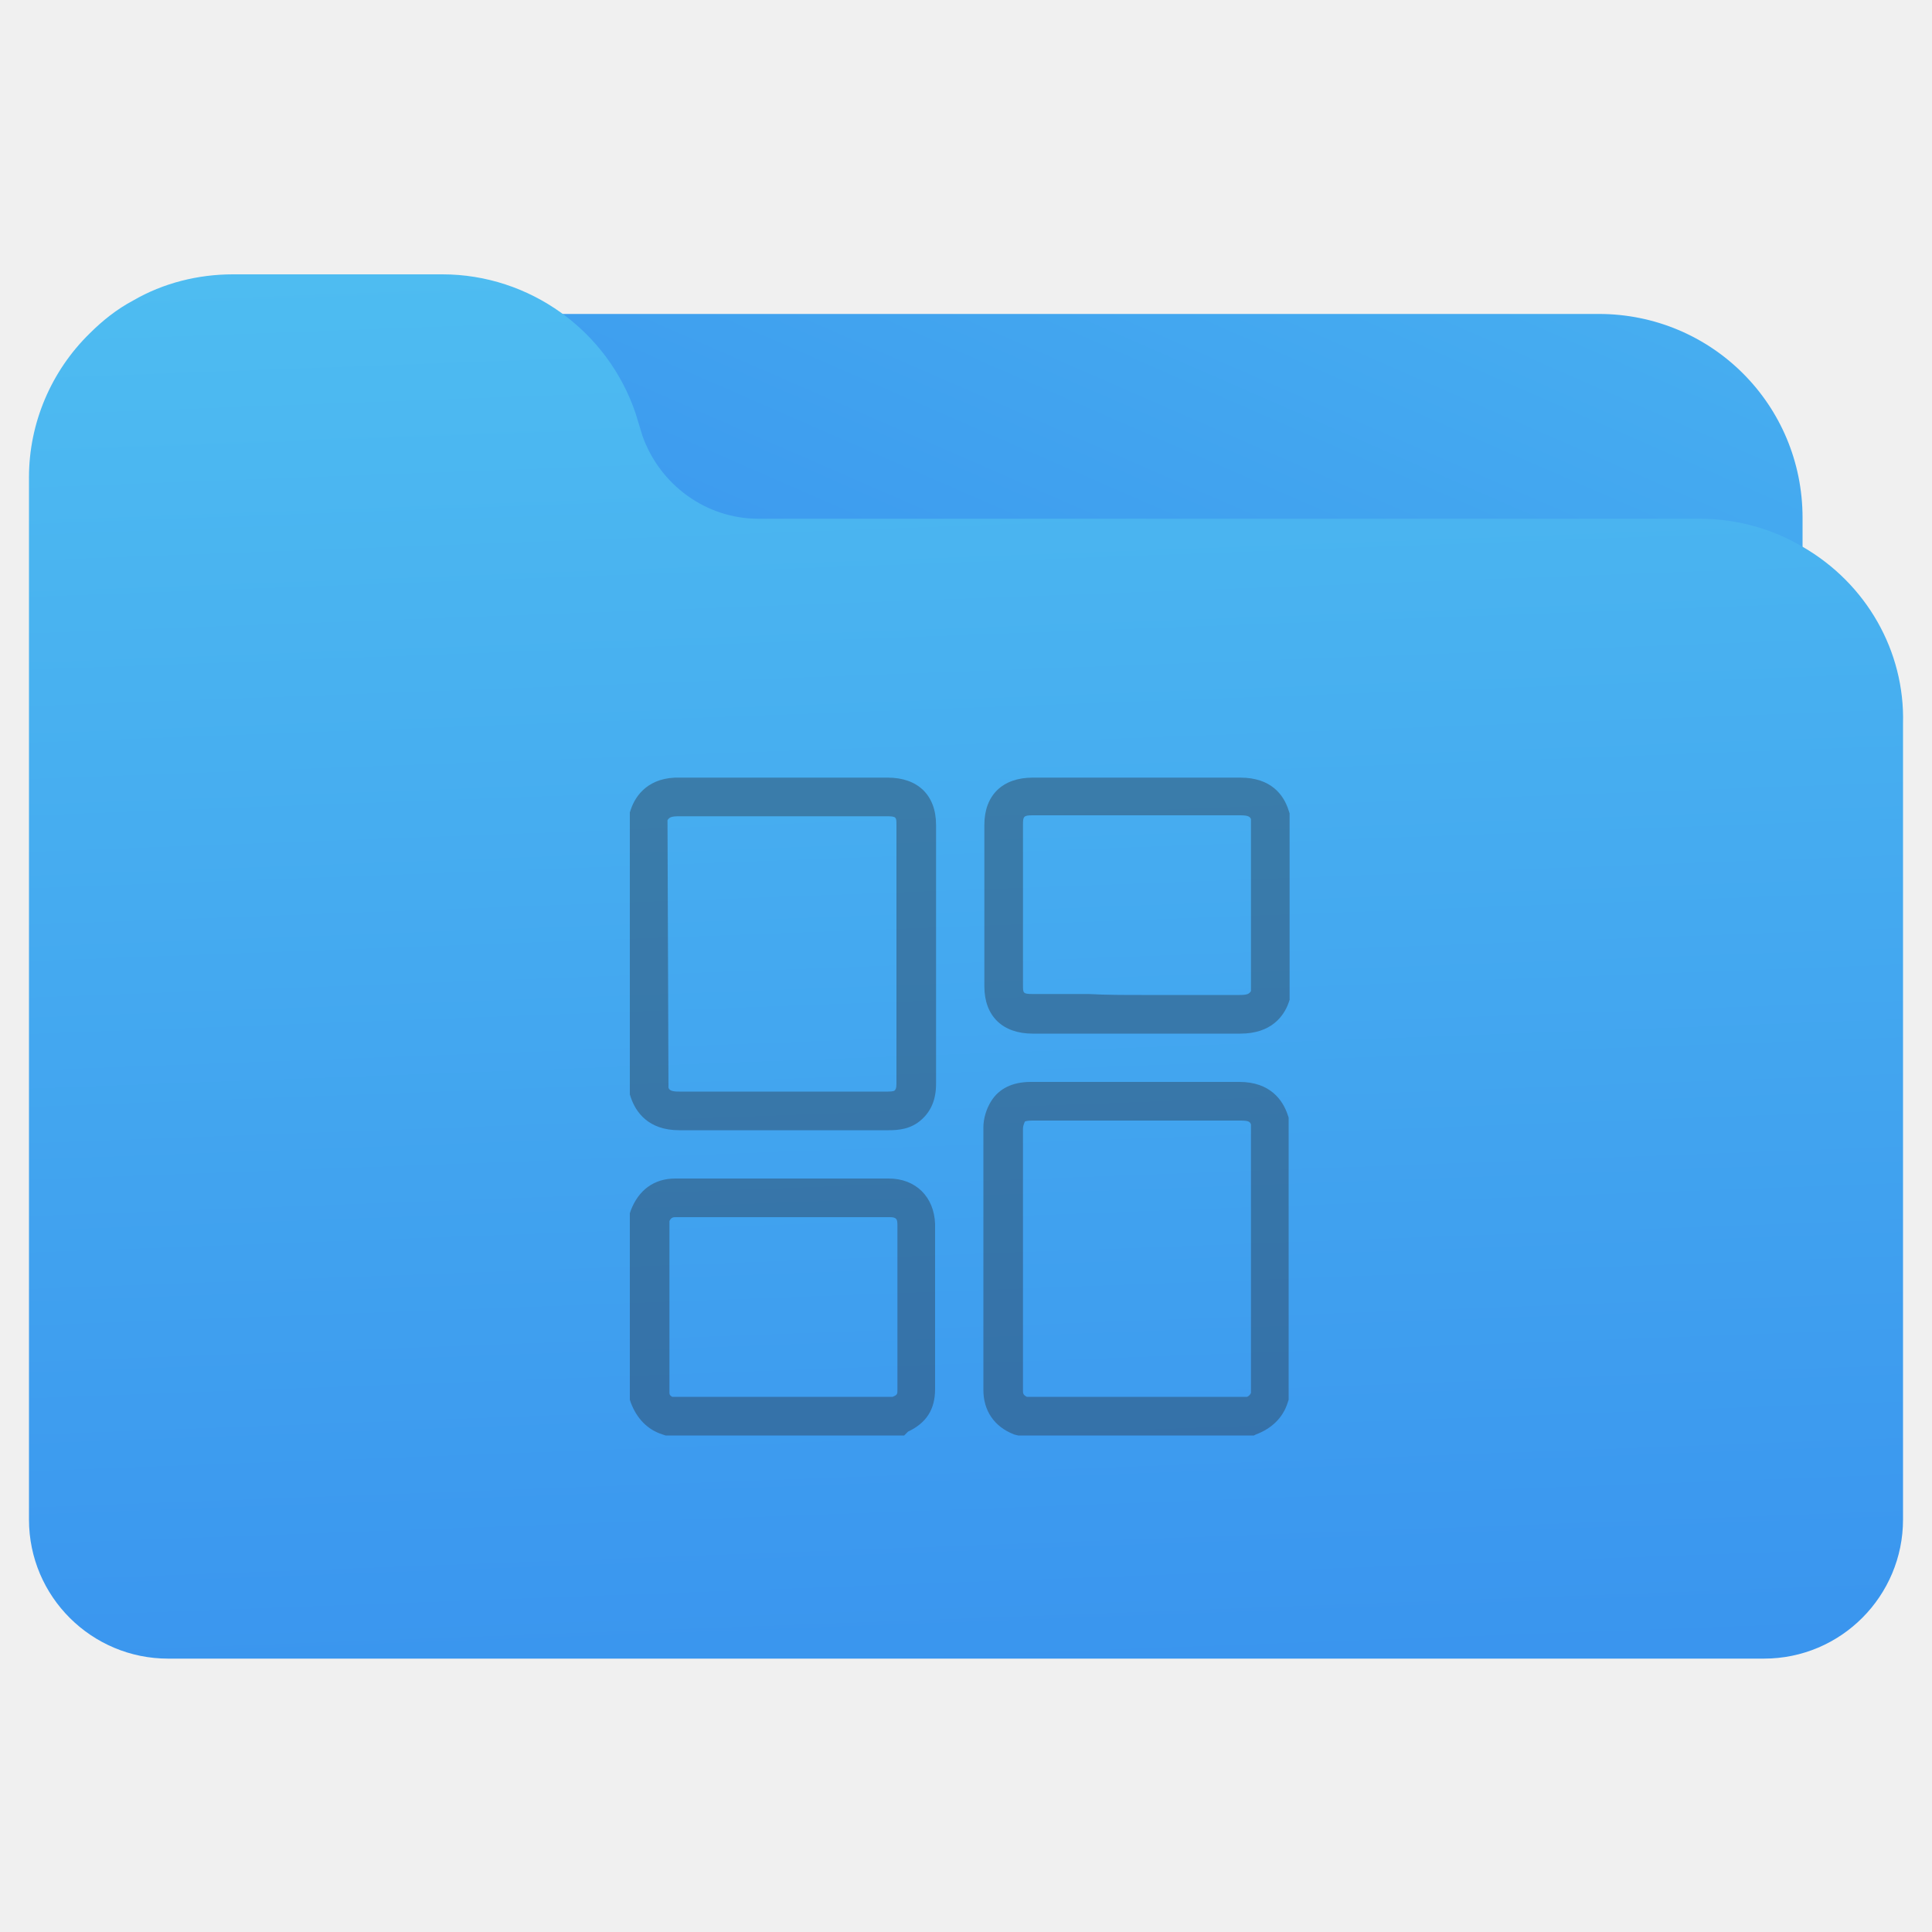
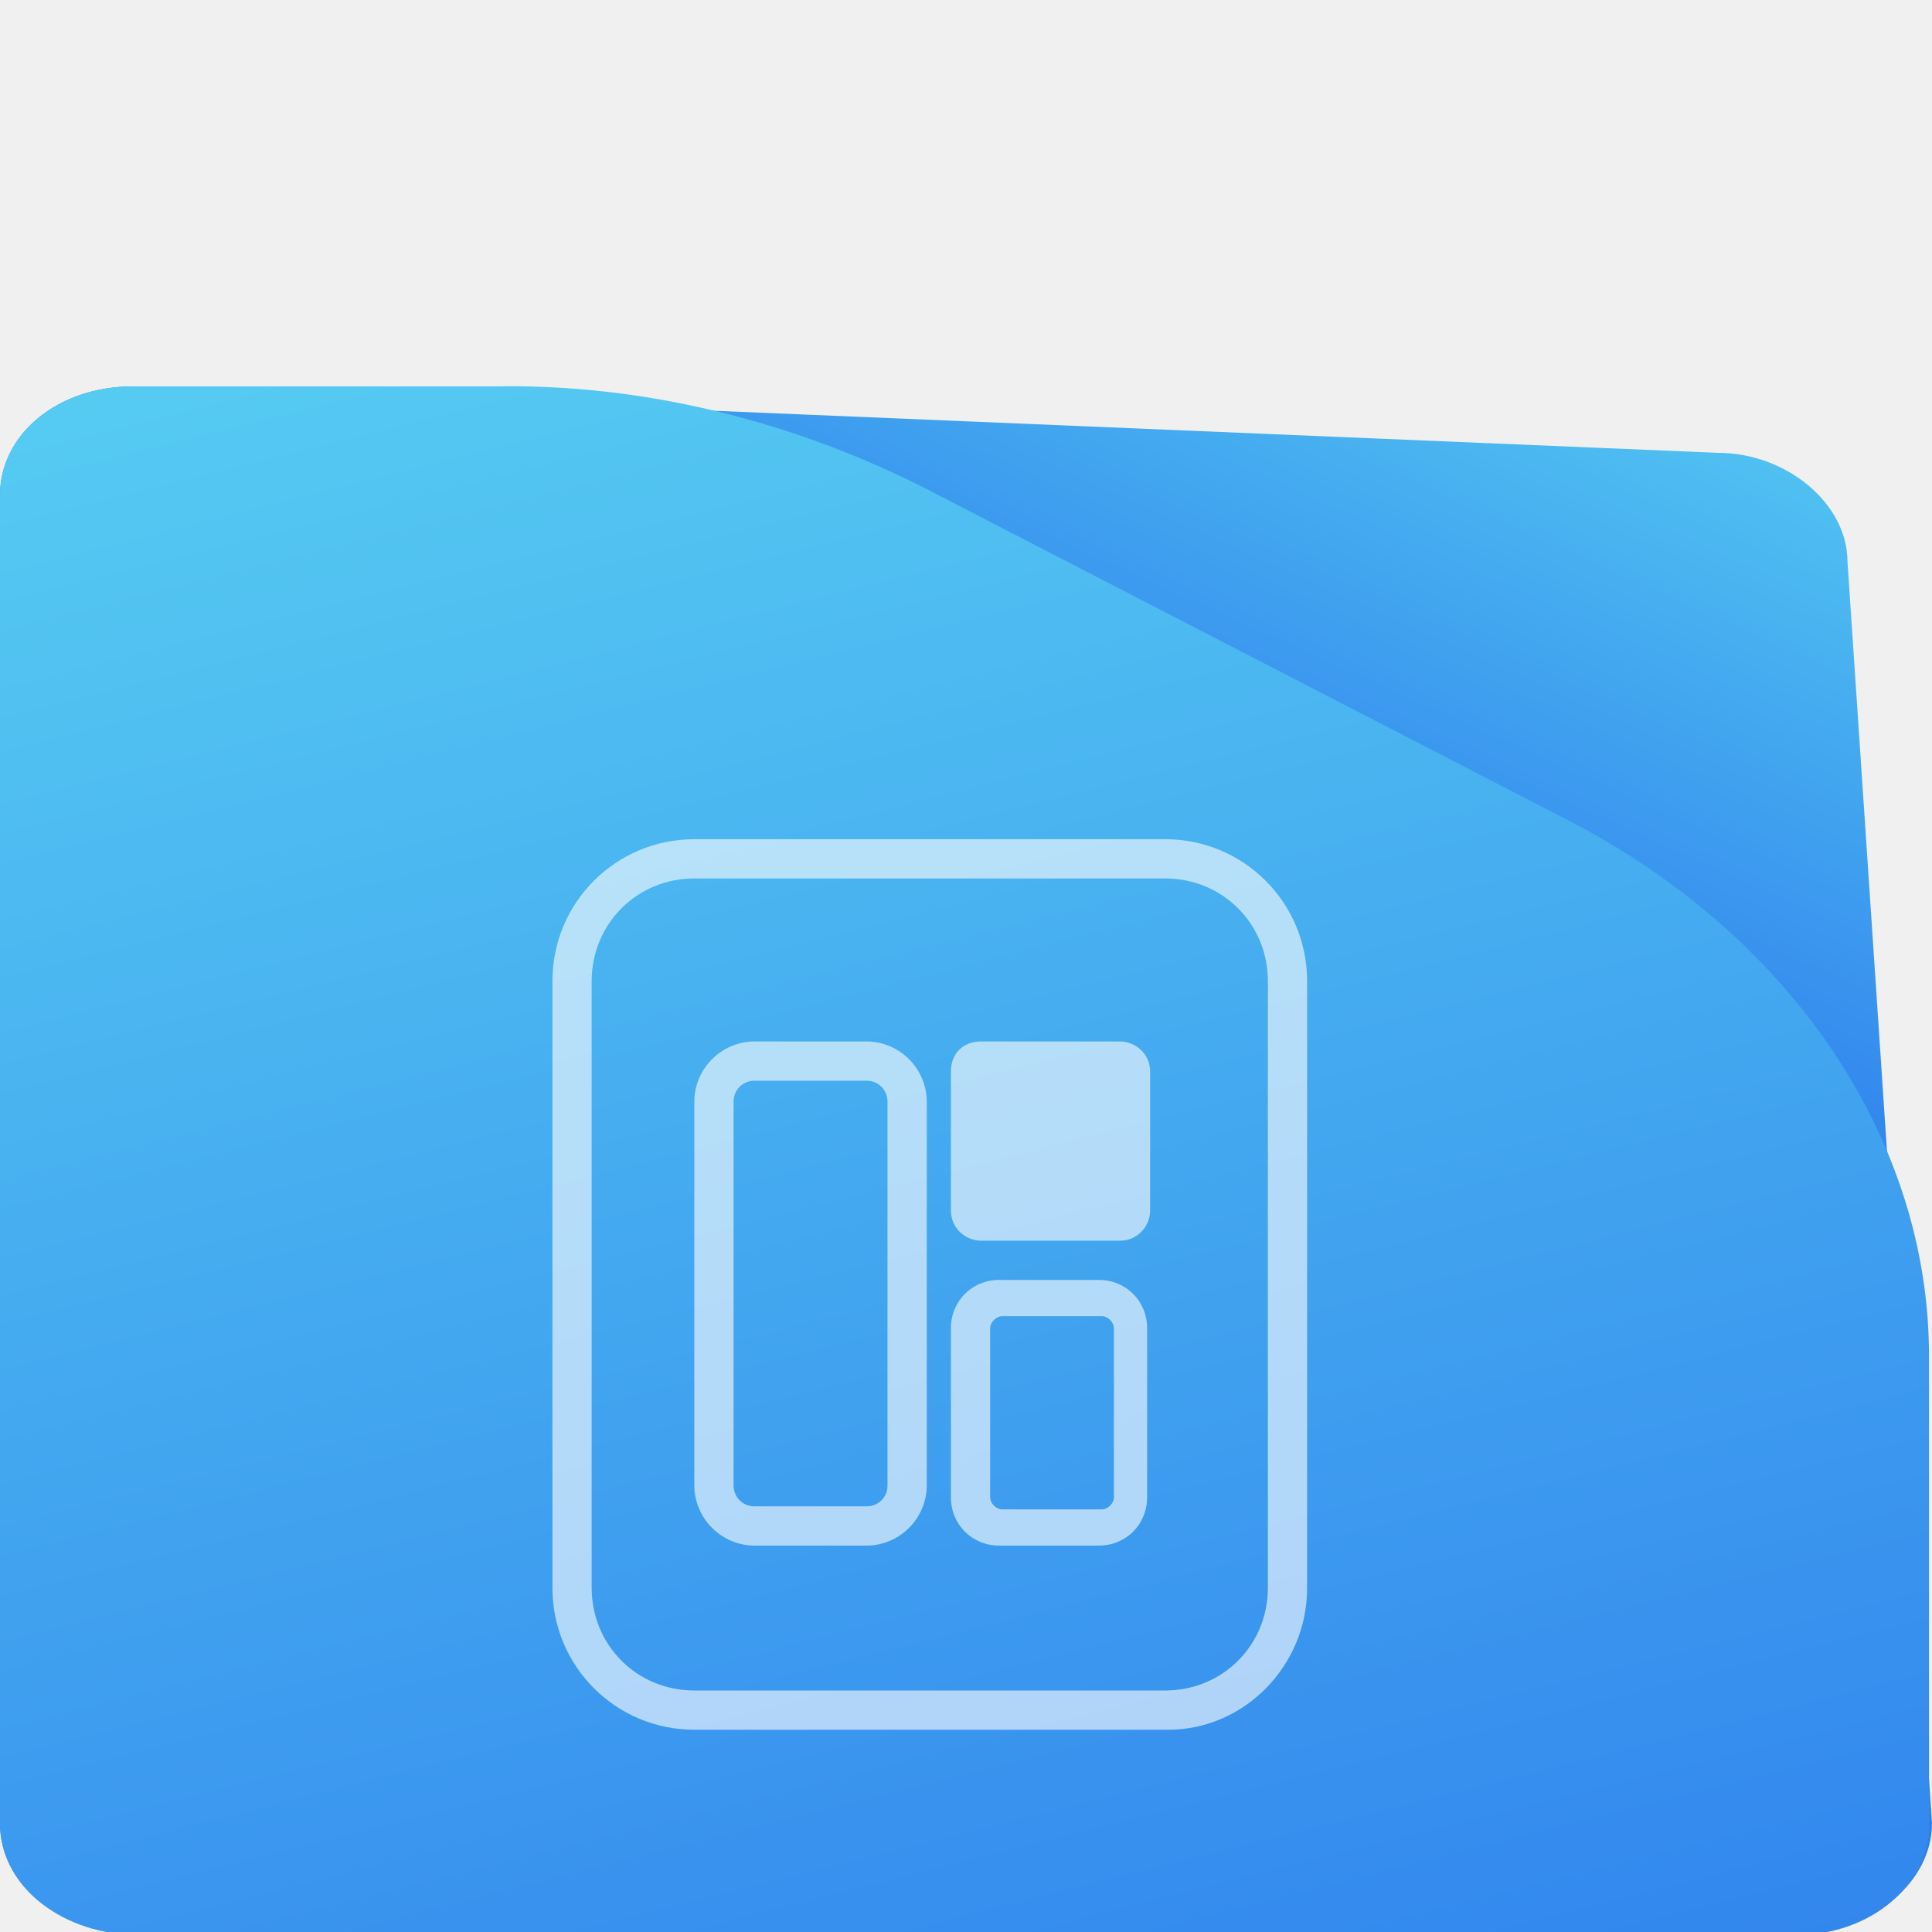
- <svg xmlns="http://www.w3.org/2000/svg" version="1.1" id="svg62" x="0px" y="0px" viewBox="0 0 200 200" style="enable-background:new 0 0 200 200;" xml:space="preserve">
+ <svg xmlns="http://www.w3.org/2000/svg" version="1.1" id="Layer_1" x="0px" y="0px" viewBox="0 0 64 64" style="enable-background:new 0 0 64 64;" xml:space="preserve">
  <style type="text/css">
	.st0{fill:url(#SVGID_1_);}
- 	.st1{fill:url(#SVGID_2_);}
- 	.st2{opacity:0.4;}
- 	.st3{fill:#283142;}
+ 	.st1{fill:url(#SVGID_00000110462996565786220510000002637985782082453943_);}
+ 	.st2{opacity:0.6;}
+ 	.st3{fill:#FFFFFF;}
</style>
-   <g>
-     <linearGradient id="SVGID_1_" gradientUnits="userSpaceOnUse" x1="162.251" y1="-81.541" x2="62.136" y2="147.638">
-       <stop offset="0" style="stop-color:#56CCF2" />
-       <stop offset="1" style="stop-color:#2F80ED" />
-     </linearGradient>
-     <path class="st0" d="M165.5,32.5h-135c-11.6,0-21,9.3-21.1,20.9c0,1,0.1,1.9,0.2,2.9c0.3,2.3,2.4,3.9,4.7,3.6   c0.6-0.1,1.1-0.3,1.6-0.5c1.9-1.1,4-1.6,6.1-1.6h21.6c5.4,0,10.2,3.5,12,8.6l0.7,2.3c2.9,8.6,11,14.4,20,14.4h97.6   c2.2,0,4.4,0.6,6.3,1.7c2,1.2,4.6,0.5,5.8-1.5c0.4-0.6,0.6-1.4,0.6-2.1V53.6C186.6,41.9,177.2,32.5,165.5,32.5z" />
-     <linearGradient id="SVGID_2_" gradientUnits="userSpaceOnUse" x1="94.437" y1="-34.006" x2="105.07" y2="252.2">
-       <stop offset="0" style="stop-color:#56CCF2" />
-       <stop offset="1" style="stop-color:#2F80ED" />
-     </linearGradient>
-     <path class="st1" d="M186.6,56.6c-3.2-1.9-6.9-2.9-10.6-2.9H78.5c-5.4,0-10.2-3.5-12-8.6l-0.7-2.3c-2.9-8.6-11-14.4-20-14.4H24.1   c-3.6,0-7.2,0.9-10.3,2.7c-1.7,0.9-3.2,2.1-4.5,3.4C5.3,38.4,3,43.8,3,49.4v107.9c0,8,6.5,14.4,14.4,14.4h42.8h88h34.4   c8,0,14.4-6.5,14.4-14.4V74.9C197.2,67.4,193.2,60.4,186.6,56.6z" />
-   </g>
+   <linearGradient id="SVGID_1_" gradientUnits="userSpaceOnUse" x1="46.717" y1="243.633" x2="36.47" y2="266.433" gradientTransform="matrix(1 0 0 1 0 -238)">
+     <stop offset="0" style="stop-color:#56CCF2" />
+     <stop offset="1" style="stop-color:#2F80ED" />
+   </linearGradient>
+   <path class="st0" d="M61.2,18.6L64,60.4c0,1.9-1.9,3.6-4.4,3.6H4.4C1.9,64,0,62.4,0,60.4v-44c0-2,1.9-3.6,4.4-3.6L56.9,15  C59.2,15,61.2,16.7,61.2,18.6z" />
+   <linearGradient id="SVGID_00000023973919307096590660000009674604987004443790_" gradientUnits="userSpaceOnUse" x1="20.782" y1="245.524" x2="38.038" y2="313.925" gradientTransform="matrix(1 0 0 1 0 -238)">
+     <stop offset="0" style="stop-color:#56CCF2" />
+     <stop offset="1" style="stop-color:#2F80ED" />
+   </linearGradient>
+   <path style="fill:url(#SVGID_00000023973919307096590660000009674604987004443790_);" d="M63.9,44.9v15.6c0,1.9-1.9,3.6-4.4,3.6H4.4  C1.9,64,0,62.4,0,60.4v-44c0-2,1.9-3.6,4.4-3.6h11.9c4.9-0.1,9.8,1.1,14.2,3.3L52,27.2C59.5,31.1,63.9,37.9,63.9,44.9z" />
  <g>
    <g class="st2">
-       <path class="st3" d="M70.3,117c-3.2,0-4.5-1.9-5-3.4l-0.1-0.3V84.1l0.1-0.3c0.5-1.5,1.9-3.4,5.1-3.3c5.2,0,10.4,0,15.7,0h5.8    c3.1,0,5,1.8,5,4.9c0,2.5,0,5,0,7.5v19.3c0,1.6-0.5,2.8-1.5,3.7c-1.1,1-2.4,1.1-3.4,1.1l0,0h-3.8C82.2,117,76.3,117,70.3,117    C70.4,117,70.4,117,70.3,117z M69.2,112.6c0.1,0.3,0.4,0.4,1.1,0.4c5.9,0,11.9,0,17.8,0h3.8l0,0c0.6,0,0.7-0.1,0.7-0.1    c0.1-0.1,0.2-0.2,0.2-0.7V92.9c0-2.5,0-5,0-7.5c0-0.8,0-0.9-1-0.9H86c-5.2,0-10.5,0-15.7,0c-0.8,0-1,0.1-1.2,0.4L69.2,112.6    L69.2,112.6z" />
+       <path class="st3" d="M38.7,57.3H23c-2.6,0-4.7-2.1-4.7-4.7V32.5c0-2.6,2.1-4.7,4.7-4.7h15.6c2.6,0,4.7,2.1,4.7,4.7v20.1    C43.3,55.2,41.2,57.3,38.7,57.3z M23,29.1c-1.9,0-3.4,1.5-3.4,3.4v20.1c0,1.9,1.5,3.4,3.4,3.4h15.6c1.9,0,3.4-1.5,3.4-3.4V32.5    c0-1.9-1.5-3.4-3.4-3.4H23z" />
    </g>
    <g class="st2">
-       <path class="st3" d="M129.8,148.6h-24.4l-0.4-0.1c-2.1-0.8-3.2-2.5-3.2-4.6v-7.6c0-6.5,0-13.1,0-19.6c0-0.9,0.3-1.9,0.8-2.7    c0.8-1.3,2.2-2,4.1-2l0,0h1.7c6.5,0,13.2,0,19.9,0l0,0c3.2,0,4.5,1.9,5,3.4l0.1,0.3v29.2l-0.1,0.3c-0.5,1.6-1.7,2.7-3.3,3.3    L129.8,148.6z M106.3,144.6h22.8c0.2-0.1,0.3-0.2,0.4-0.4v-27.8c-0.1-0.3-0.3-0.4-1.1-0.4l0,0c-6.6,0-13.4,0-19.9,0h-1.7    c-0.5,0-0.7,0.1-0.7,0.1c-0.1,0.2-0.2,0.5-0.2,0.7c0,6.5,0,13,0,19.6v7.6C105.9,144.2,105.9,144.4,106.3,144.6z" />
+       <path class="st3" d="M28.7,51.2H25c-1.1,0-2-0.9-2-2V36.5c0-1.1,0.9-2,2-2h3.7c1.1,0,2,0.9,2,2v12.7    C30.7,50.3,29.8,51.2,28.7,51.2z M25,35.8c-0.4,0-0.7,0.3-0.7,0.7v12.7c0,0.4,0.3,0.7,0.7,0.7h3.7c0.4,0,0.7-0.3,0.7-0.7V36.5    c0-0.4-0.3-0.7-0.7-0.7H25z" />
    </g>
    <g class="st2">
-       <path class="st3" d="M128.4,107C128.4,107,128.3,107,128.4,107c-5.3,0-10.5,0-15.7,0h-5.8c-3.1,0-5-1.8-5-4.9c0-5.6,0-11.1,0-16.7    c0-3.1,1.9-4.9,5-4.9h5.8c5.2,0,10.4,0,15.7,0l0,0c3.2,0,4.5,1.8,5,3.4l0.1,0.3v19.3l-0.1,0.3C132.9,105.2,131.6,107,128.4,107z     M118.2,103c3.4,0,6.7,0,10.1,0c0.8,0,1-0.1,1.2-0.4V84.8c-0.1-0.3-0.4-0.4-1.1-0.4l0,0c-5.2,0-10.5,0-15.7,0h-5.8    c-0.9,0-1,0.1-1,0.9c0,5.6,0,11.1,0,16.7c0,0.8,0,0.9,1,0.9h5.8C114.5,103,116.4,103,118.2,103z" />
+       <path class="st3" d="M36.4,51.2h-3.3c-0.9,0-1.6-0.7-1.6-1.6V44c0-0.9,0.7-1.6,1.6-1.6h3.3c0.9,0,1.6,0.7,1.6,1.6v5.6    C38,50.5,37.3,51.2,36.4,51.2z M33.2,43.6c-0.2,0-0.4,0.2-0.4,0.4v5.6c0,0.2,0.2,0.4,0.4,0.4h3.3c0.2,0,0.4-0.2,0.4-0.4V44    c0-0.2-0.2-0.4-0.4-0.4H33.2z" />
    </g>
    <g class="st2">
-       <path class="st3" d="M93.6,148.6H68.9l-0.3-0.1c-1.6-0.5-2.7-1.7-3.3-3.3l-0.1-0.3v-19.3l0.1-0.3c0.8-2.1,2.4-3.3,4.6-3.3l0,0    c4.3,0,8.6,0,12.9,0H92c2.8,0,4.7,1.9,4.8,4.7c0,5.7,0,11.4,0,17.1c0,2.1-0.9,3.5-2.8,4.4L93.6,148.6z M93.8,148.3    C93.8,148.3,93.8,148.4,93.8,148.3C93.8,148.4,93.8,148.3,93.8,148.3z M69.6,144.6h22.8c0.5-0.2,0.5-0.3,0.5-0.7    c0-5.7,0-11.4,0-17.1c0-0.6-0.1-0.8-0.8-0.8h-9.2c-4.3,0-8.6,0-12.9,0c-0.3,0-0.5,0-0.7,0.4v17.8    C69.3,144.4,69.4,144.5,69.6,144.6z" />
+       <path class="st3" d="M32.5,34.5h4.6c0.5,0,1,0.4,1,1v4.6c0,0.5-0.4,1-1,1h-4.6c-0.5,0-1-0.4-1-1v-4.6    C31.5,34.9,31.9,34.5,32.5,34.5z" />
    </g>
  </g>
</svg>
